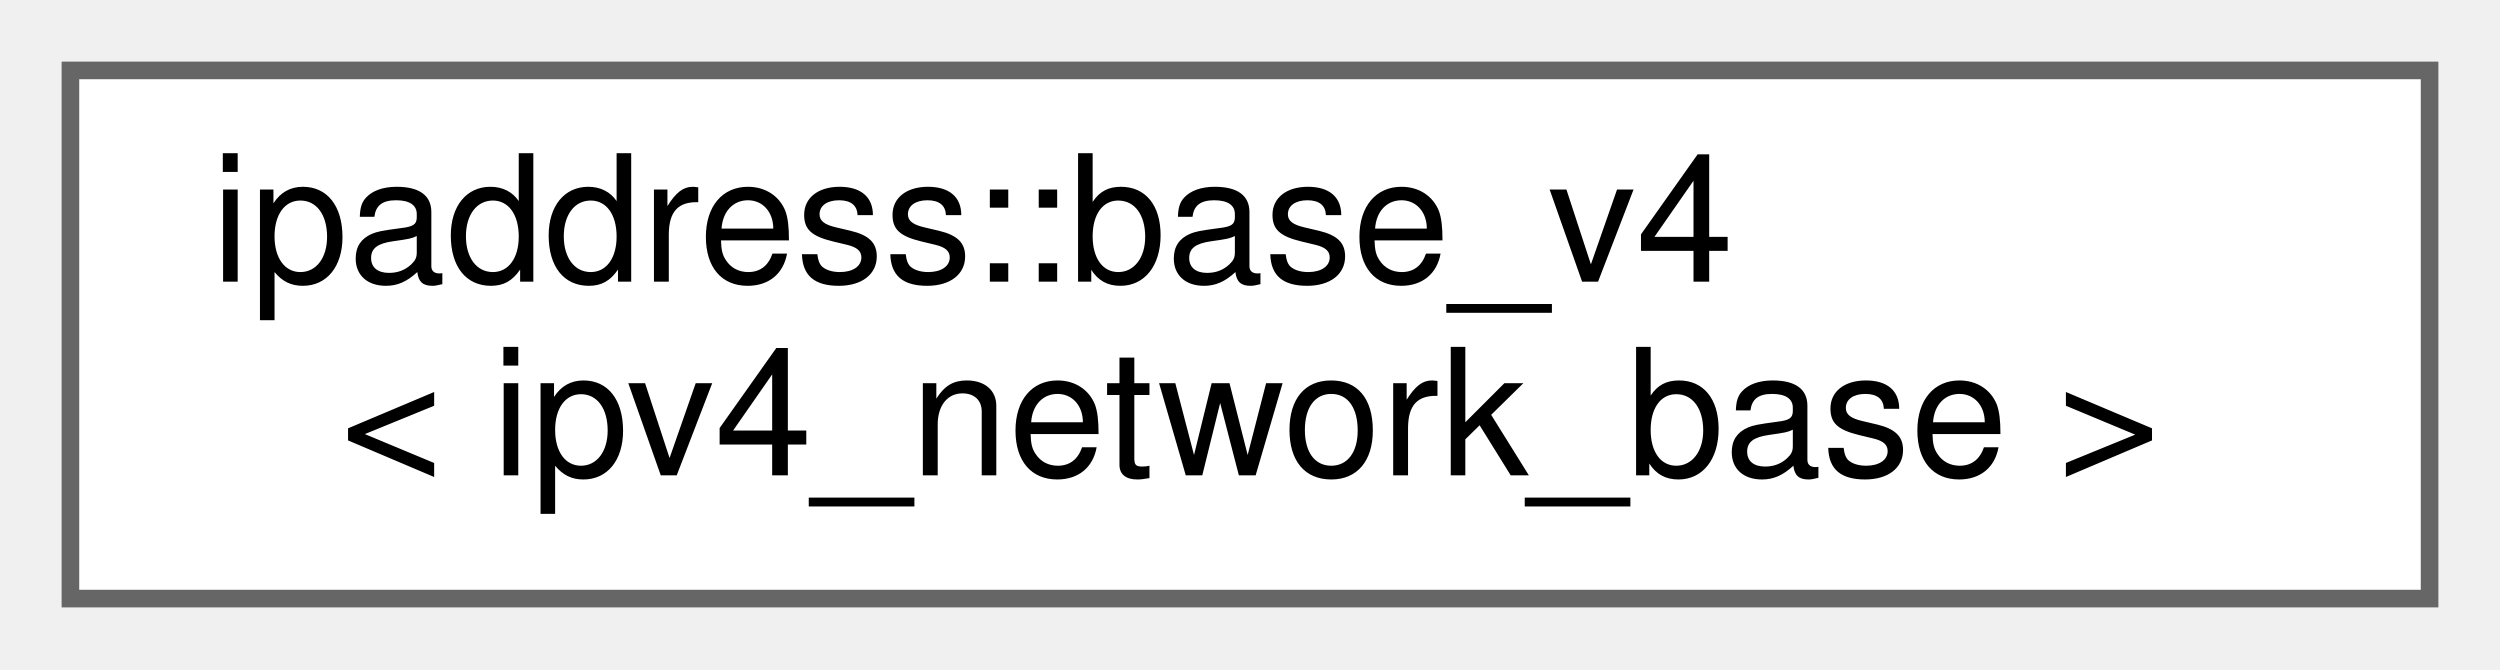
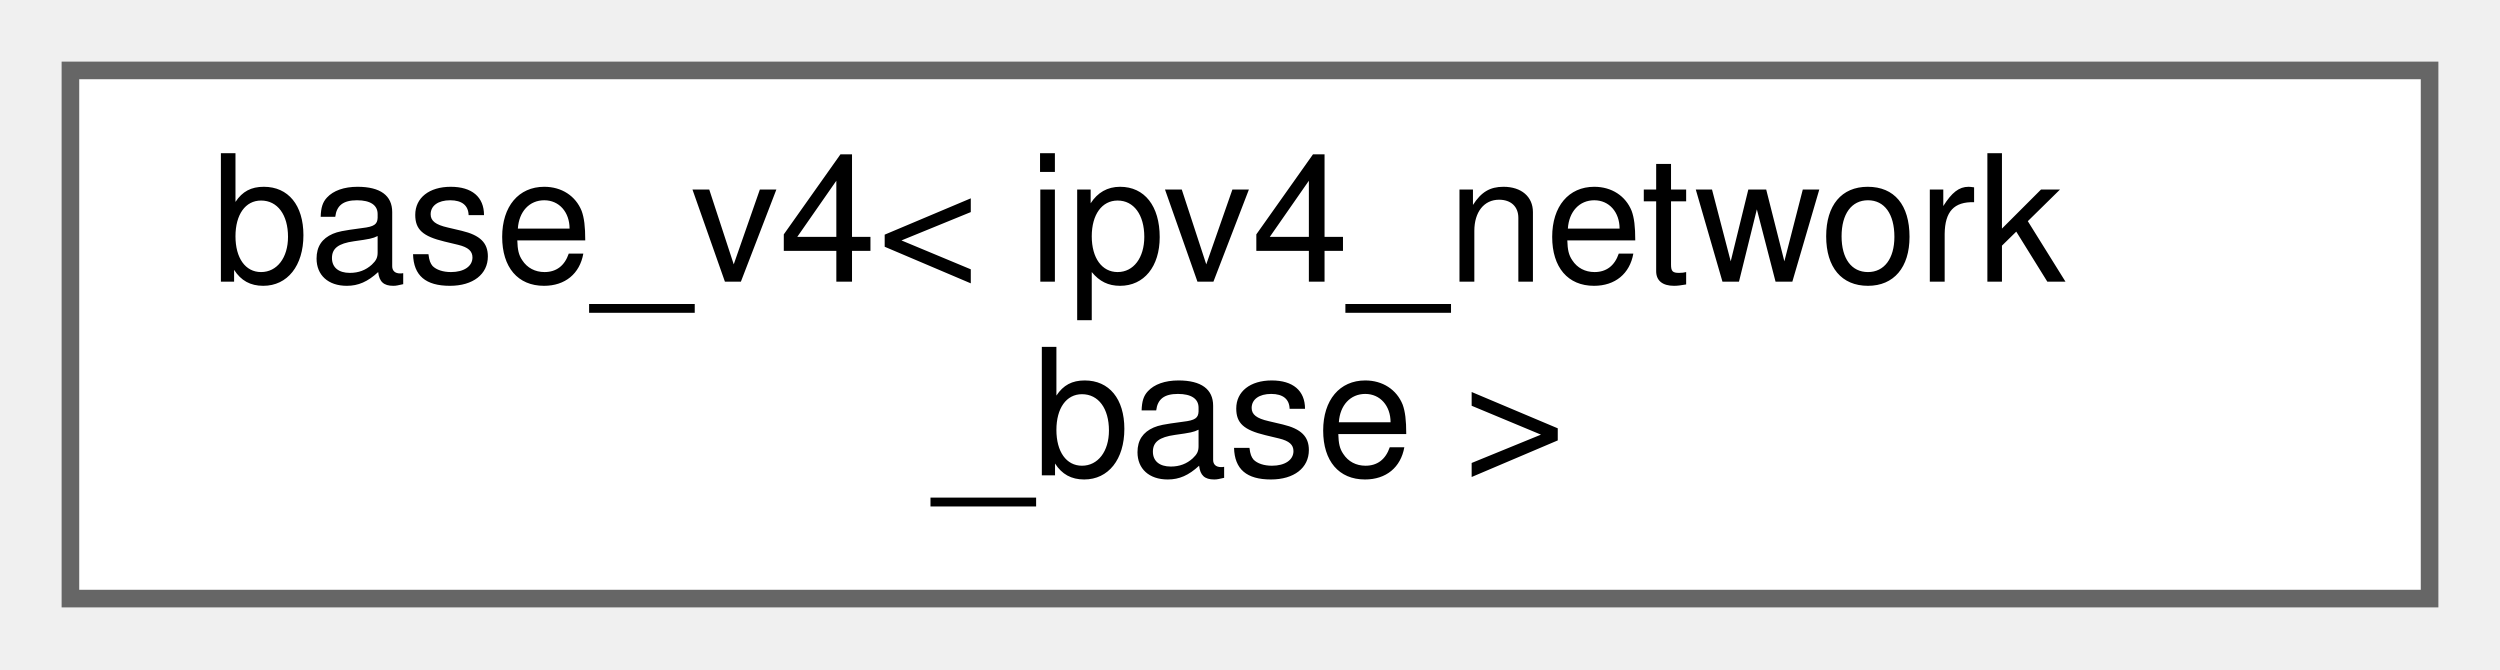
<svg xmlns="http://www.w3.org/2000/svg" xmlns:xlink="http://www.w3.org/1999/xlink" width="142pt" height="38pt" viewBox="0.00 0.00 142.00 38.00">
  <g id="graph0" class="graph" transform="scale(1 1) rotate(0) translate(4 34)">
    <g id="Node000000" class="node">
      <g id="a_Node000000">
        <a xlink:href="classipaddress_1_1base__v4.html" target="_top" xlink:title=" ">
          <polygon fill="white" stroke="#666666" points="134,-30 0,-30 0,0 134,0 134,-30" />
-           <text text-anchor="start" x="8" y="-18" font-family="Helvetica,sans-Serif" font-size="10.00">ipaddress::base_v4</text>
-           <text text-anchor="middle" x="67" y="-7" font-family="Helvetica,sans-Serif" font-size="10.00">&lt; ipv4_network_base &gt;</text>
+           <text text-anchor="start" x="8" y="-18" font-family="Helvetica,sans-Serif" font-size="10.00">base_v4&lt; ipv4_network</text>
+           <text text-anchor="middle" x="67" y="-7" font-family="Helvetica,sans-Serif" font-size="10.00">_base &gt;</text>
        </a>
      </g>
    </g>
  </g>
</svg>
